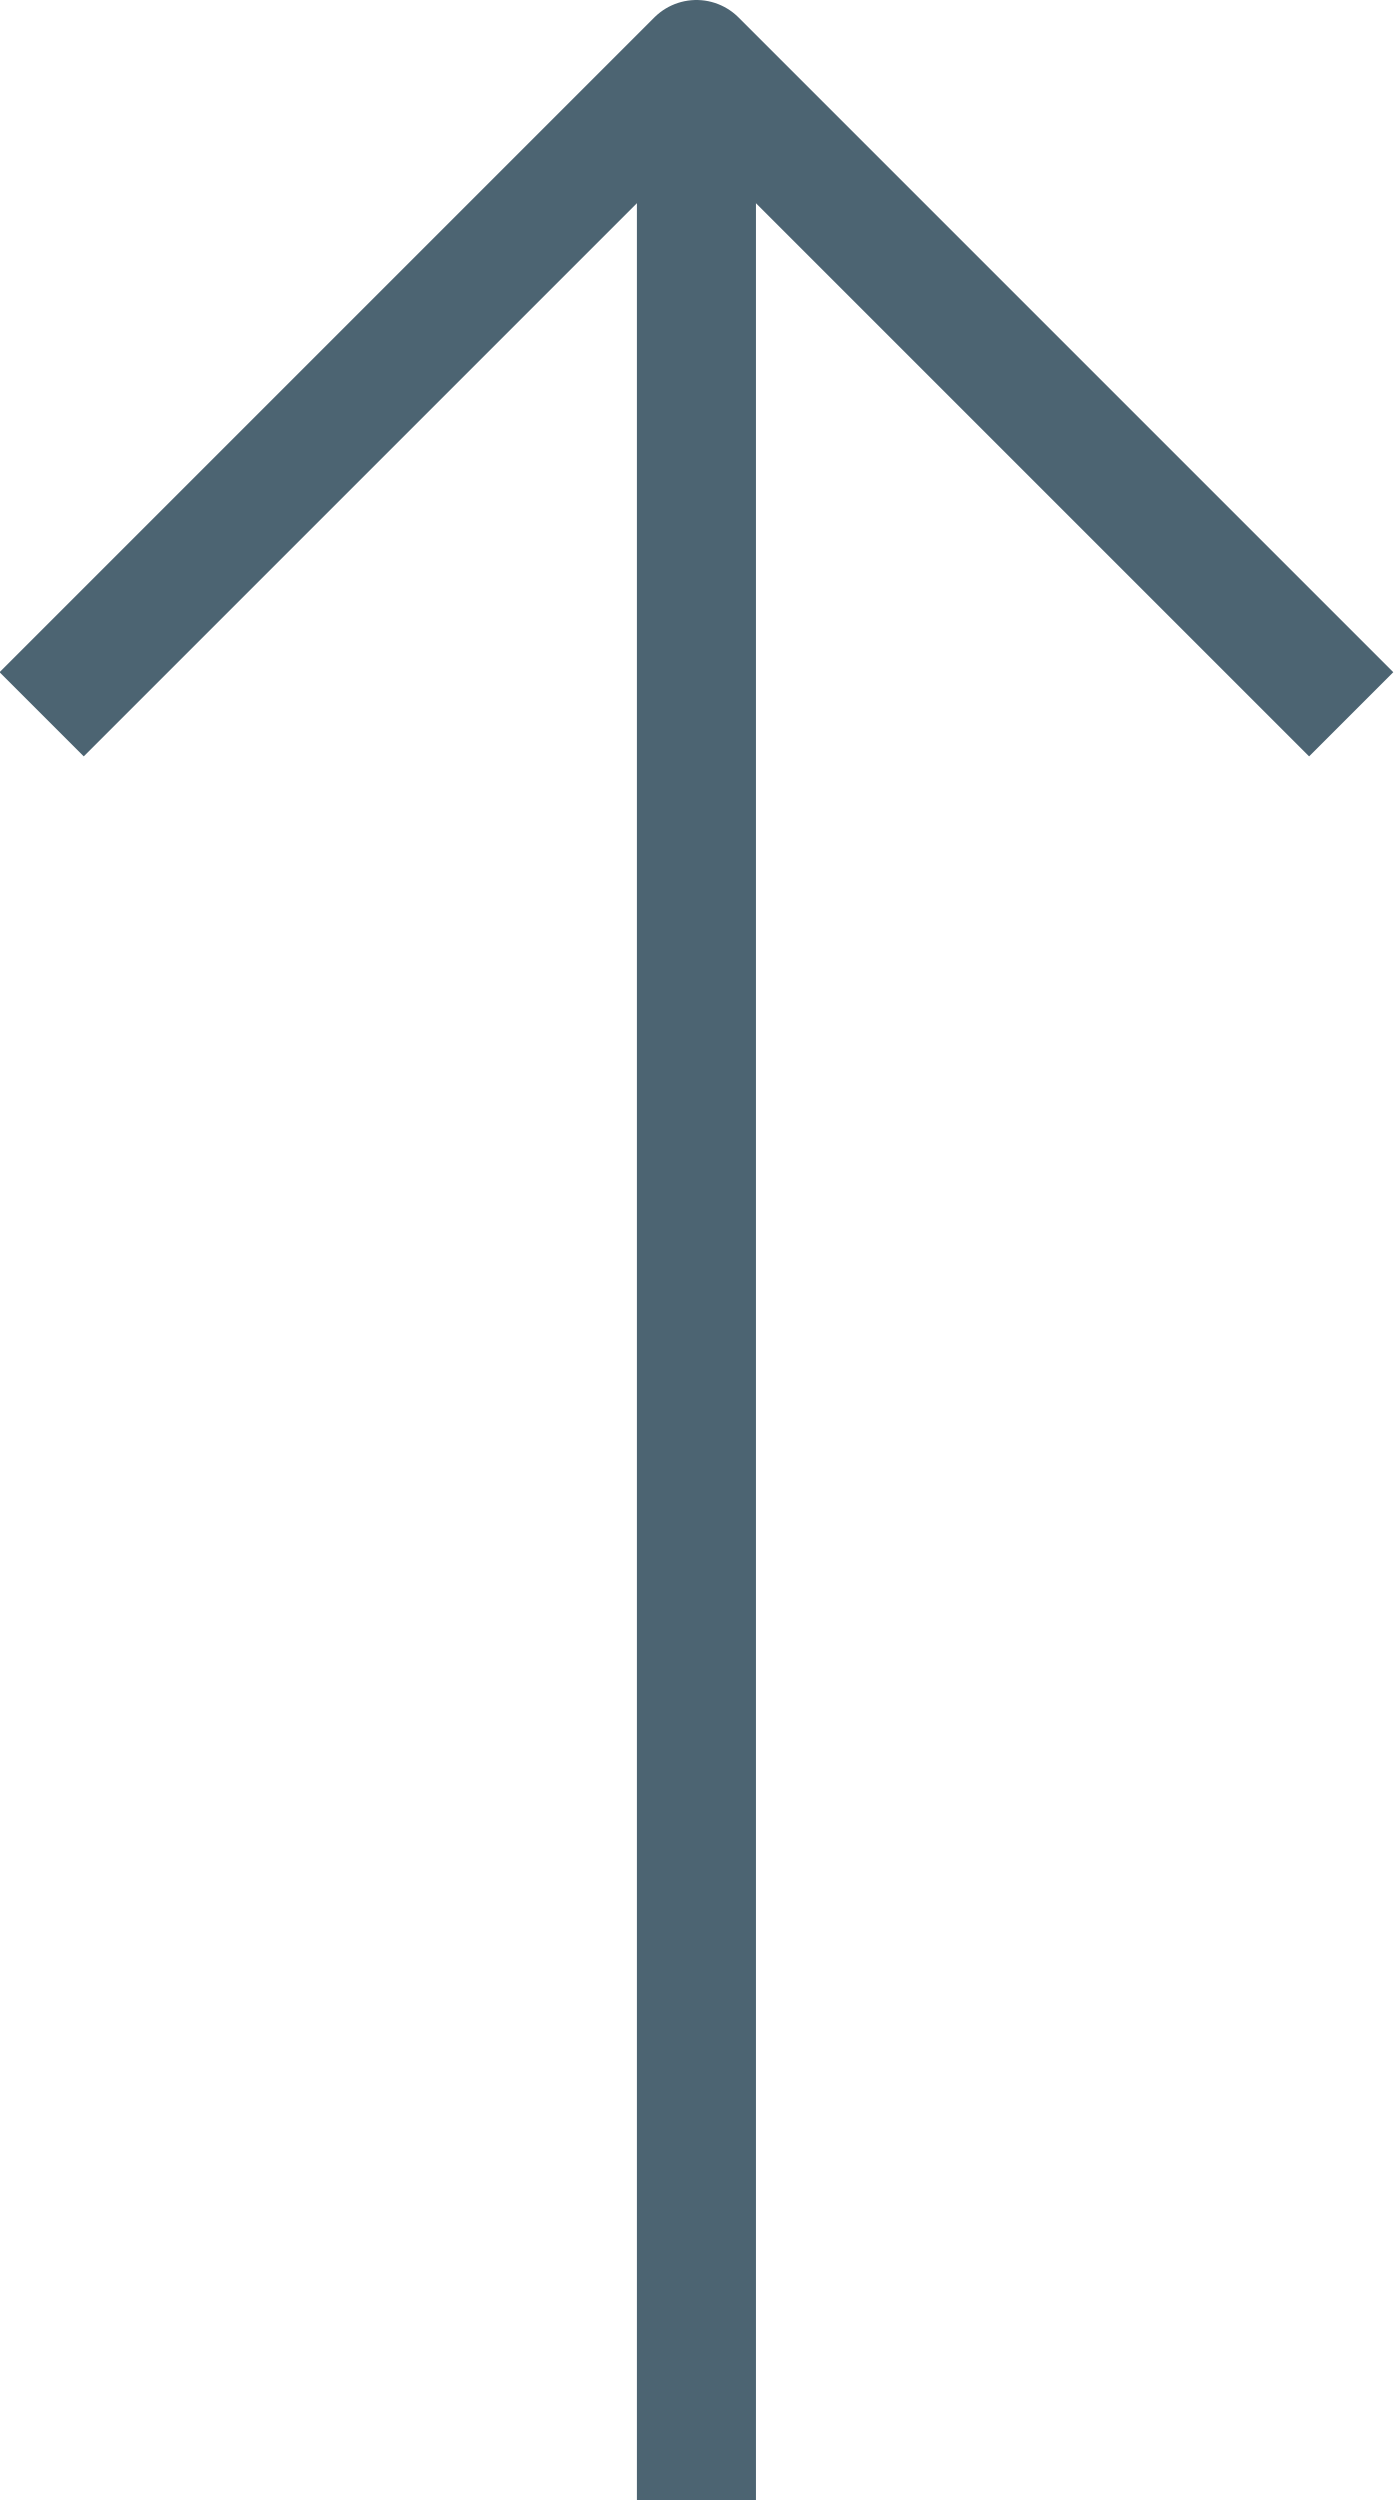
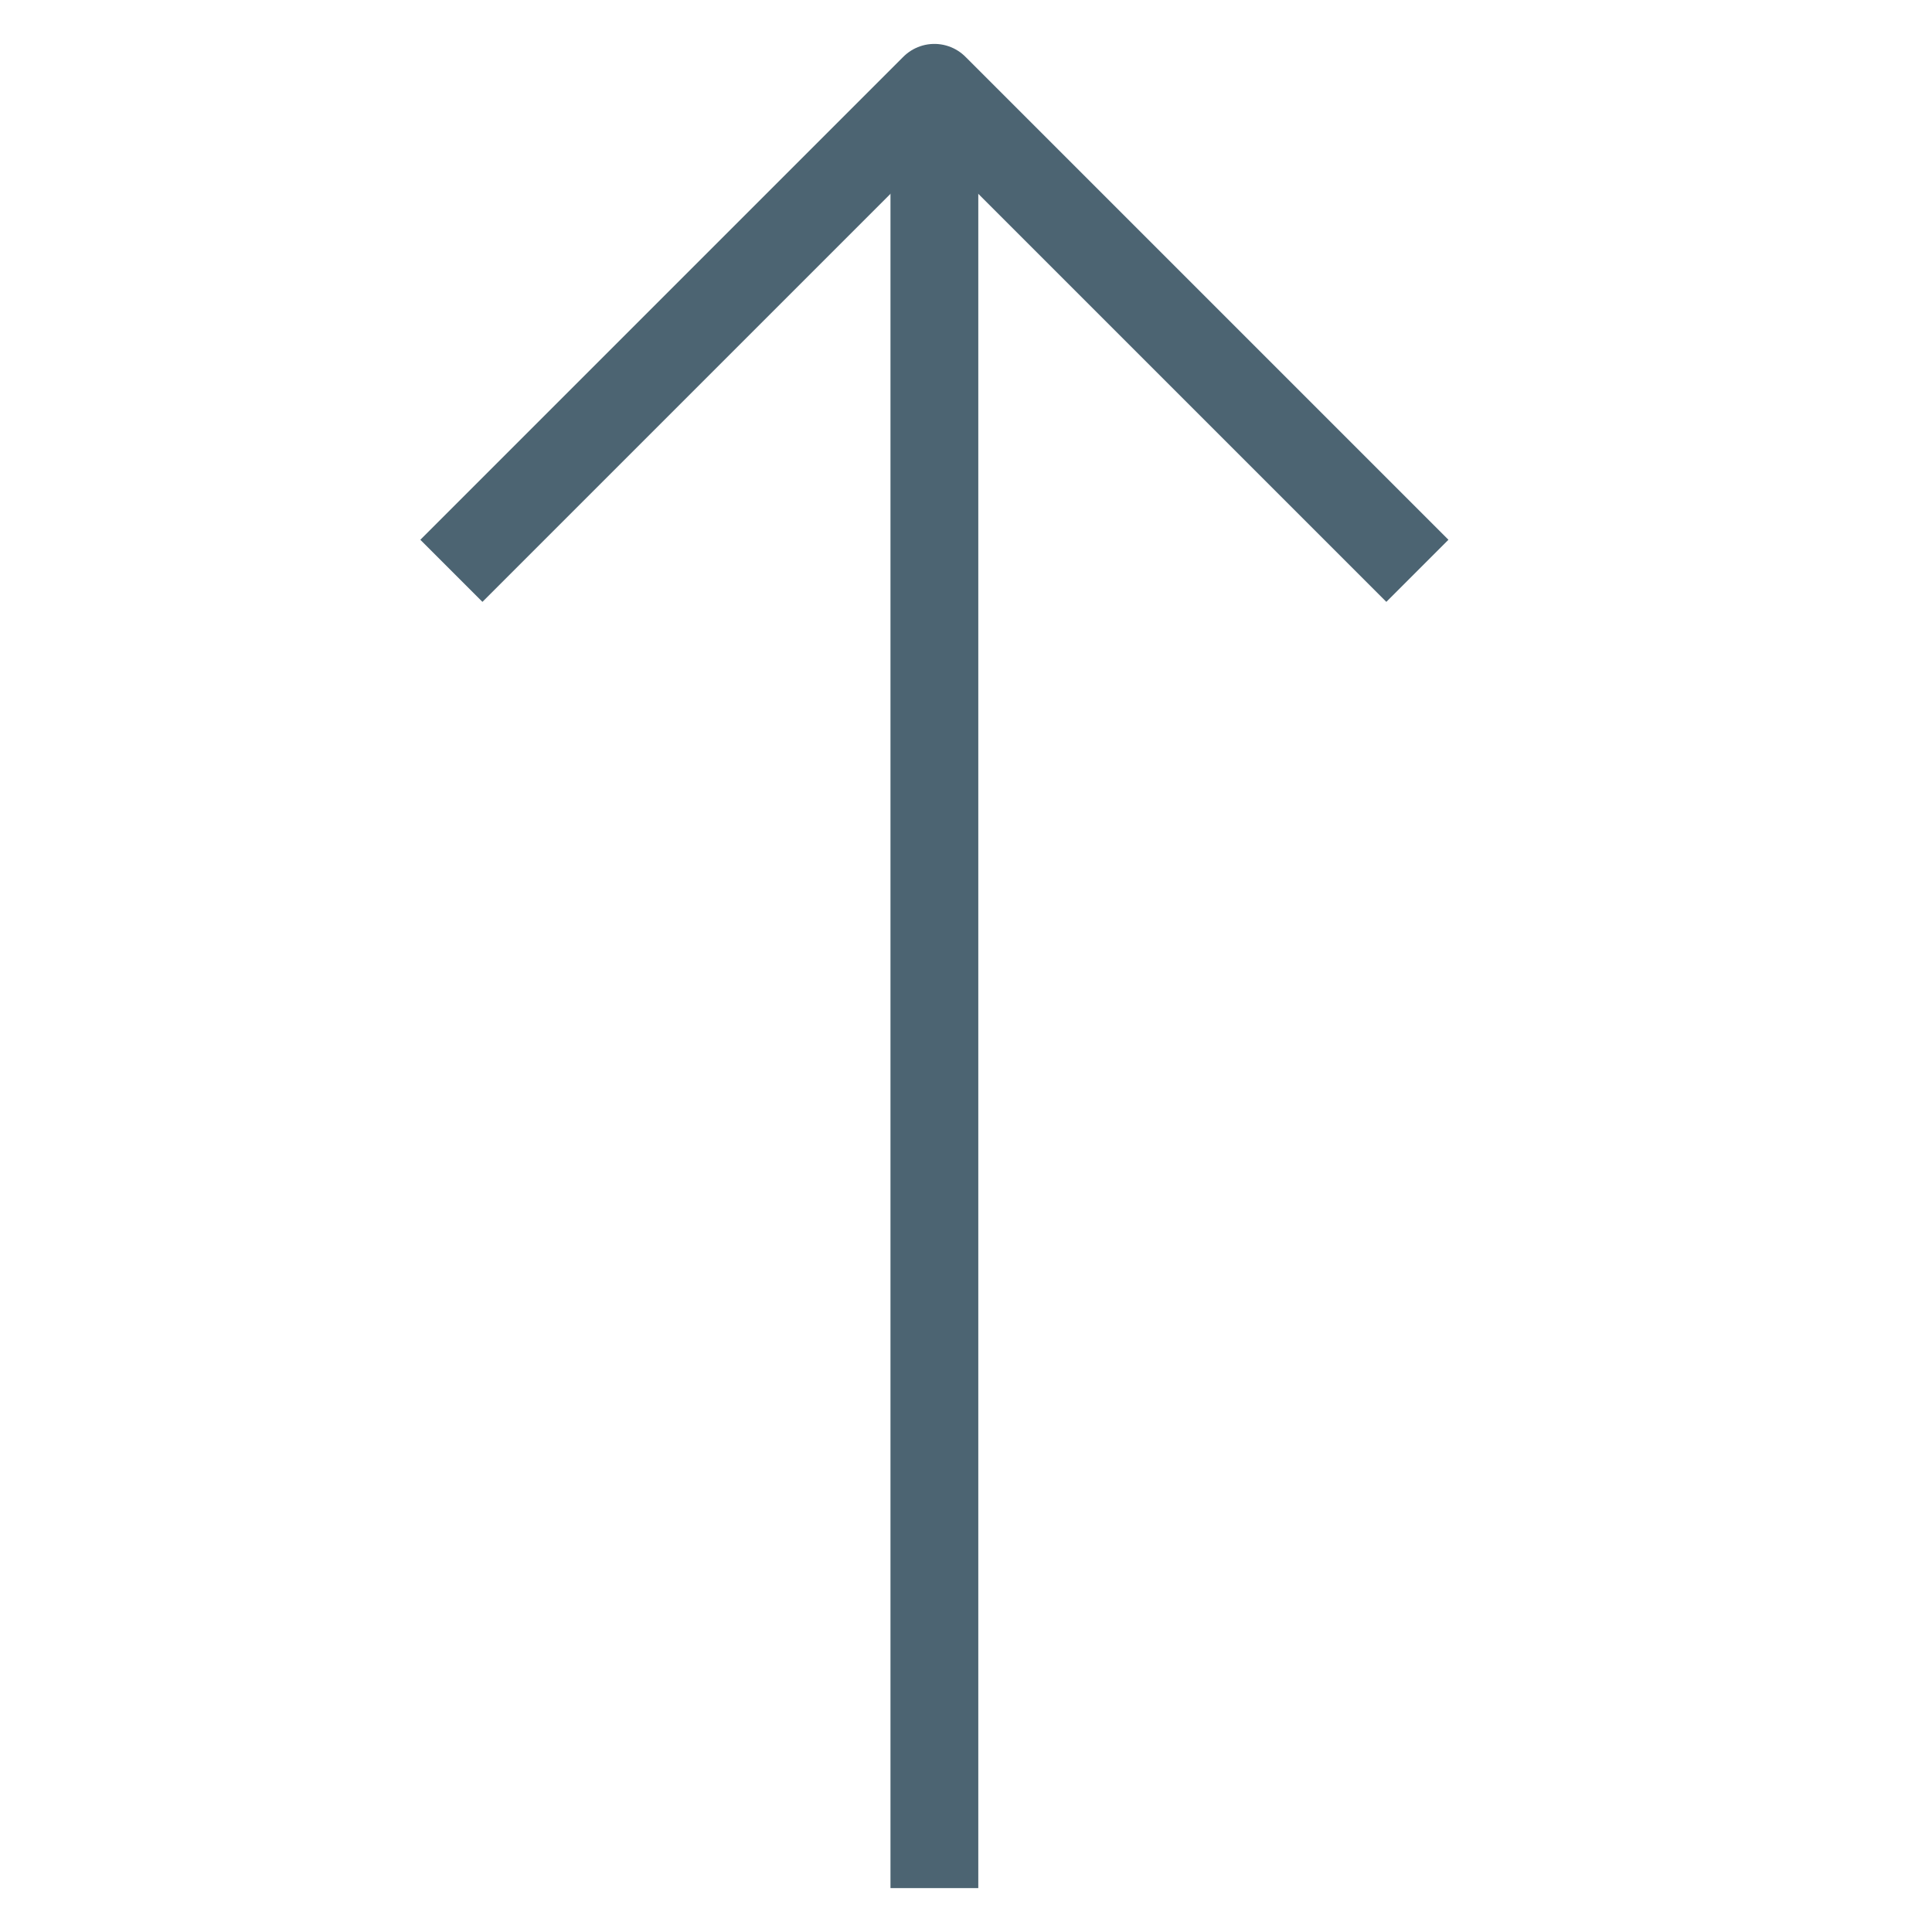
- <svg xmlns="http://www.w3.org/2000/svg" id="Layer_1" data-name="Layer 1" viewBox="0 0 11.71 21">
-   <polyline points="11.35 6 5.85 0.5 0.35 6" fill="none" stroke="#4c6472" stroke-linejoin="round" />
-   <line x1="5.85" y1="1" x2="5.85" y2="21" fill="none" stroke="#4c6472" stroke-linejoin="round" />
+ <svg xmlns="http://www.w3.org/2000/svg" id="Layer_1" data-name="Layer 1" viewBox="0 0 22 22">
+   <polyline points="16.14 6.5 10.64 1 5.14 6.5" fill="none" stroke="#4c6472" stroke-linejoin="round" />
+   <line x1="10.64" y1="1.5" x2="10.64" y2="21.5" fill="none" stroke="#4c6472" stroke-linejoin="round" />
</svg>
